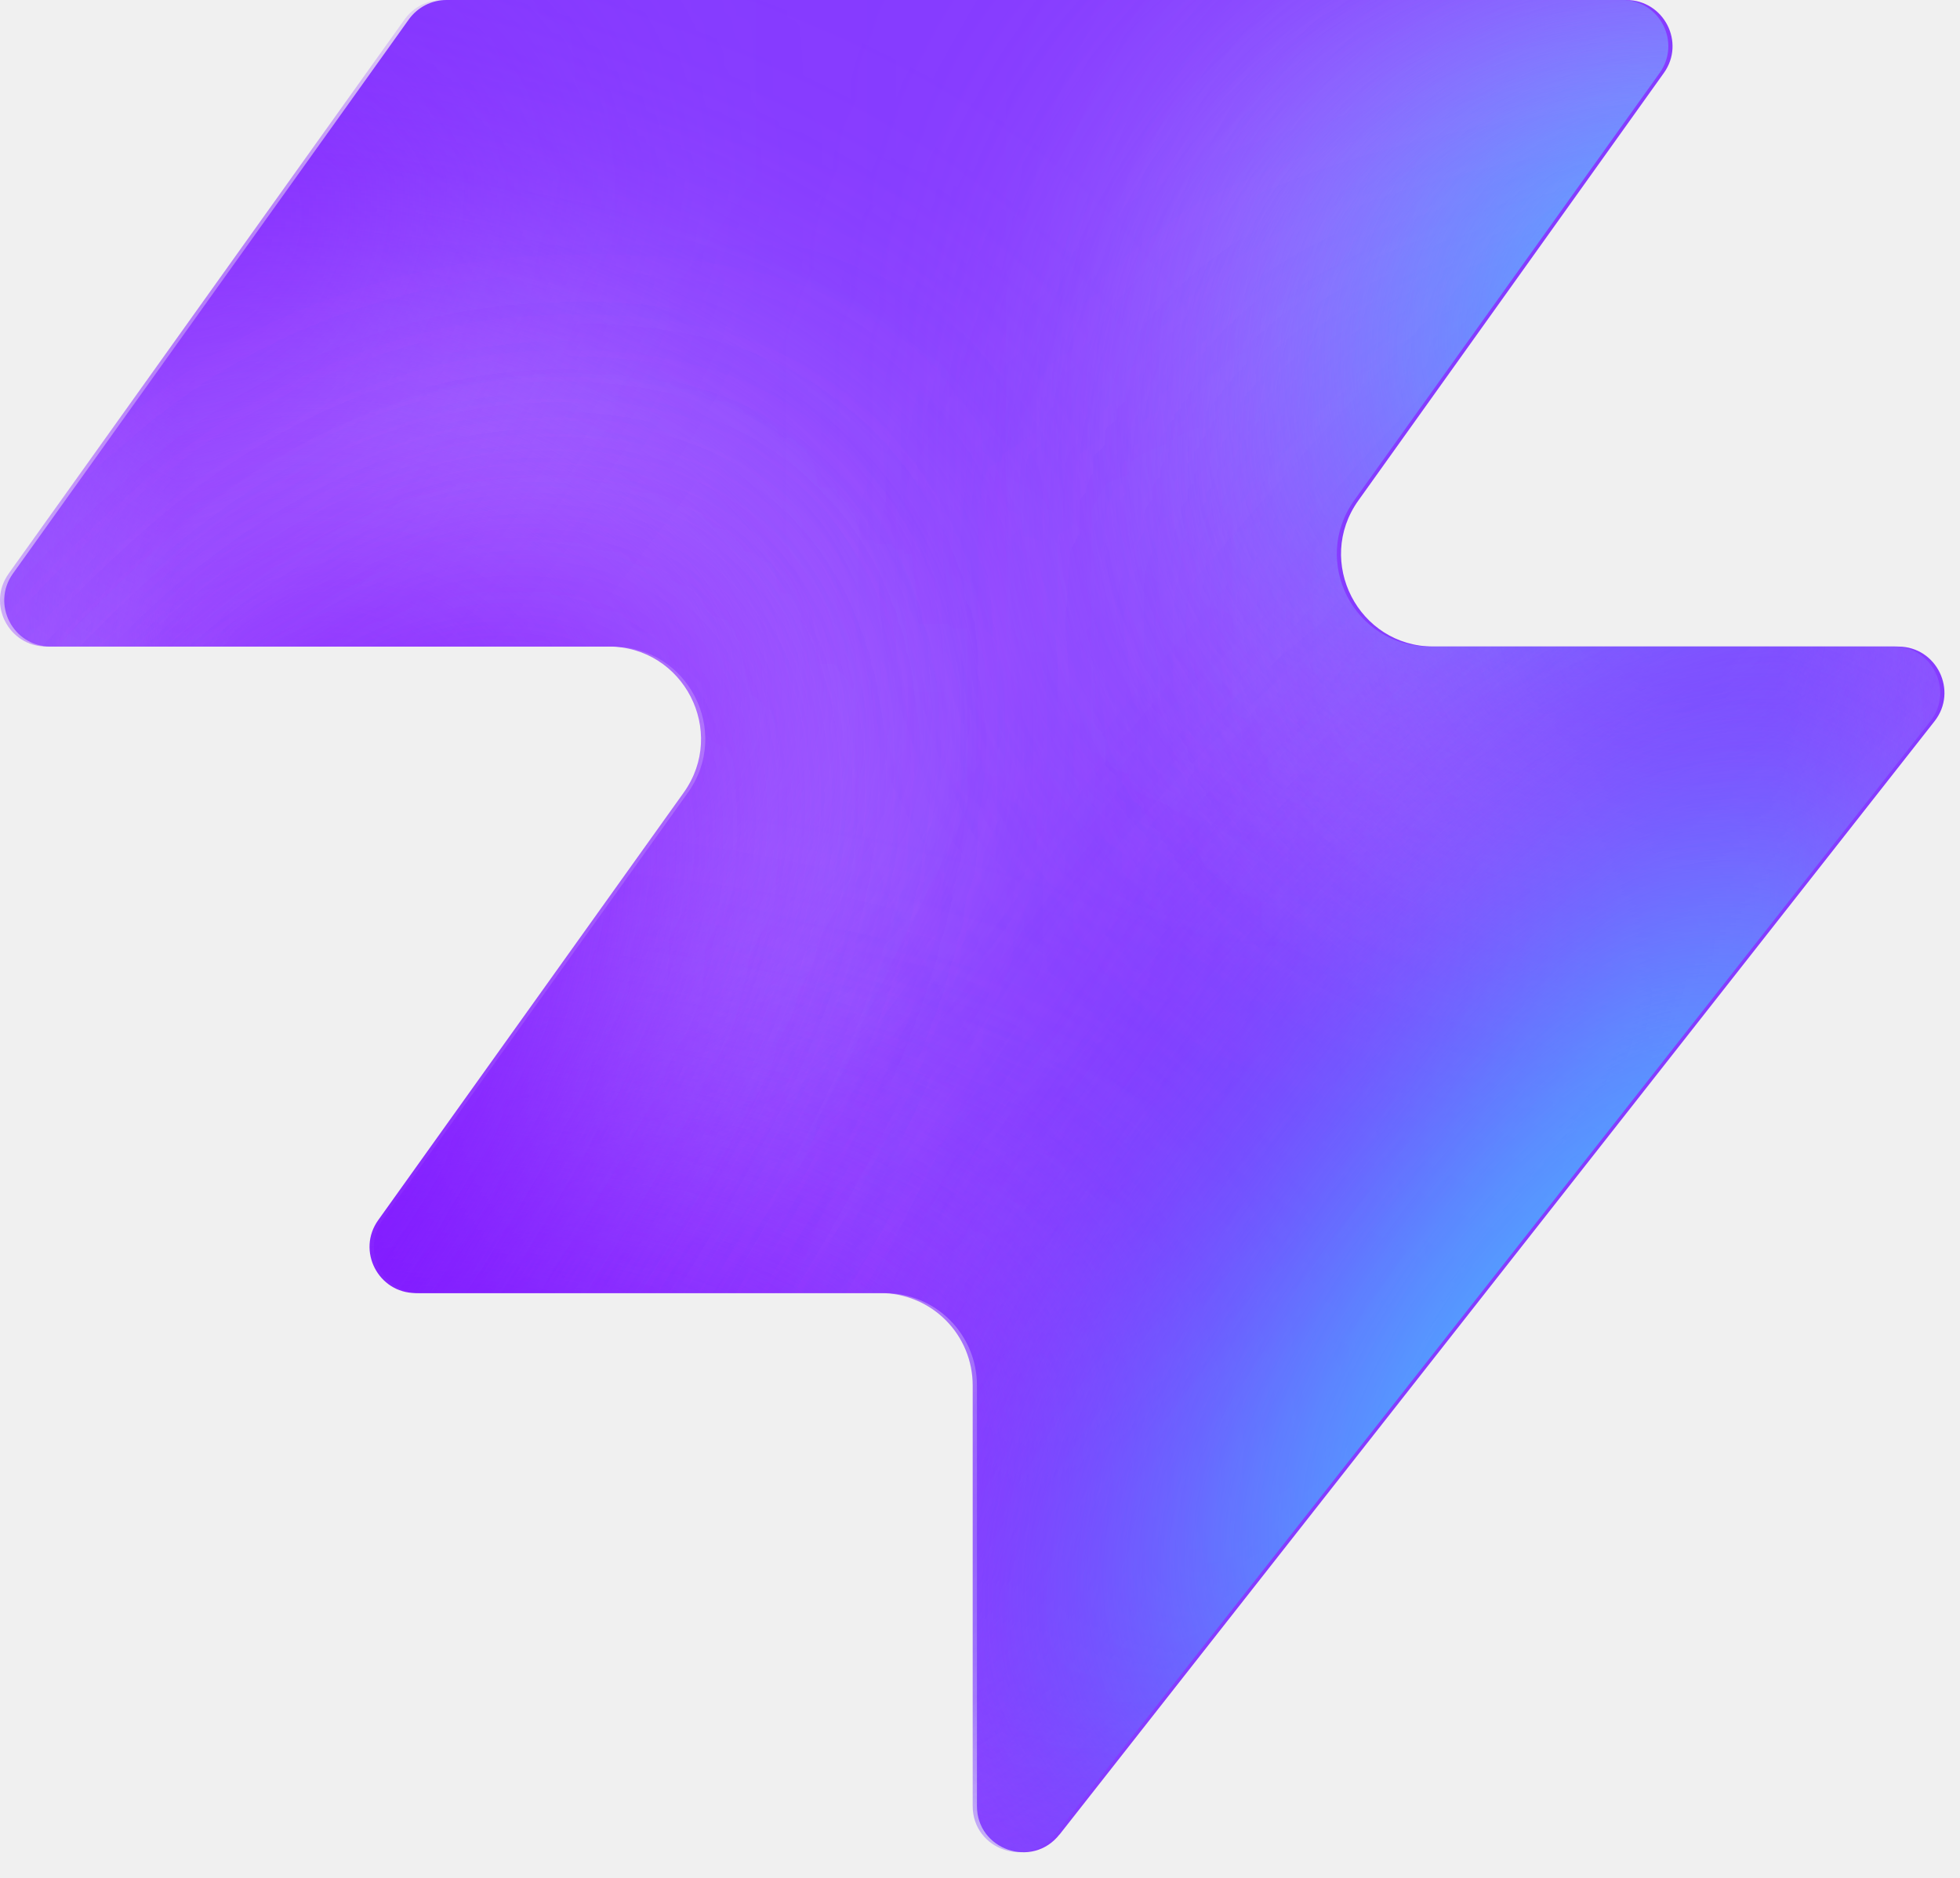
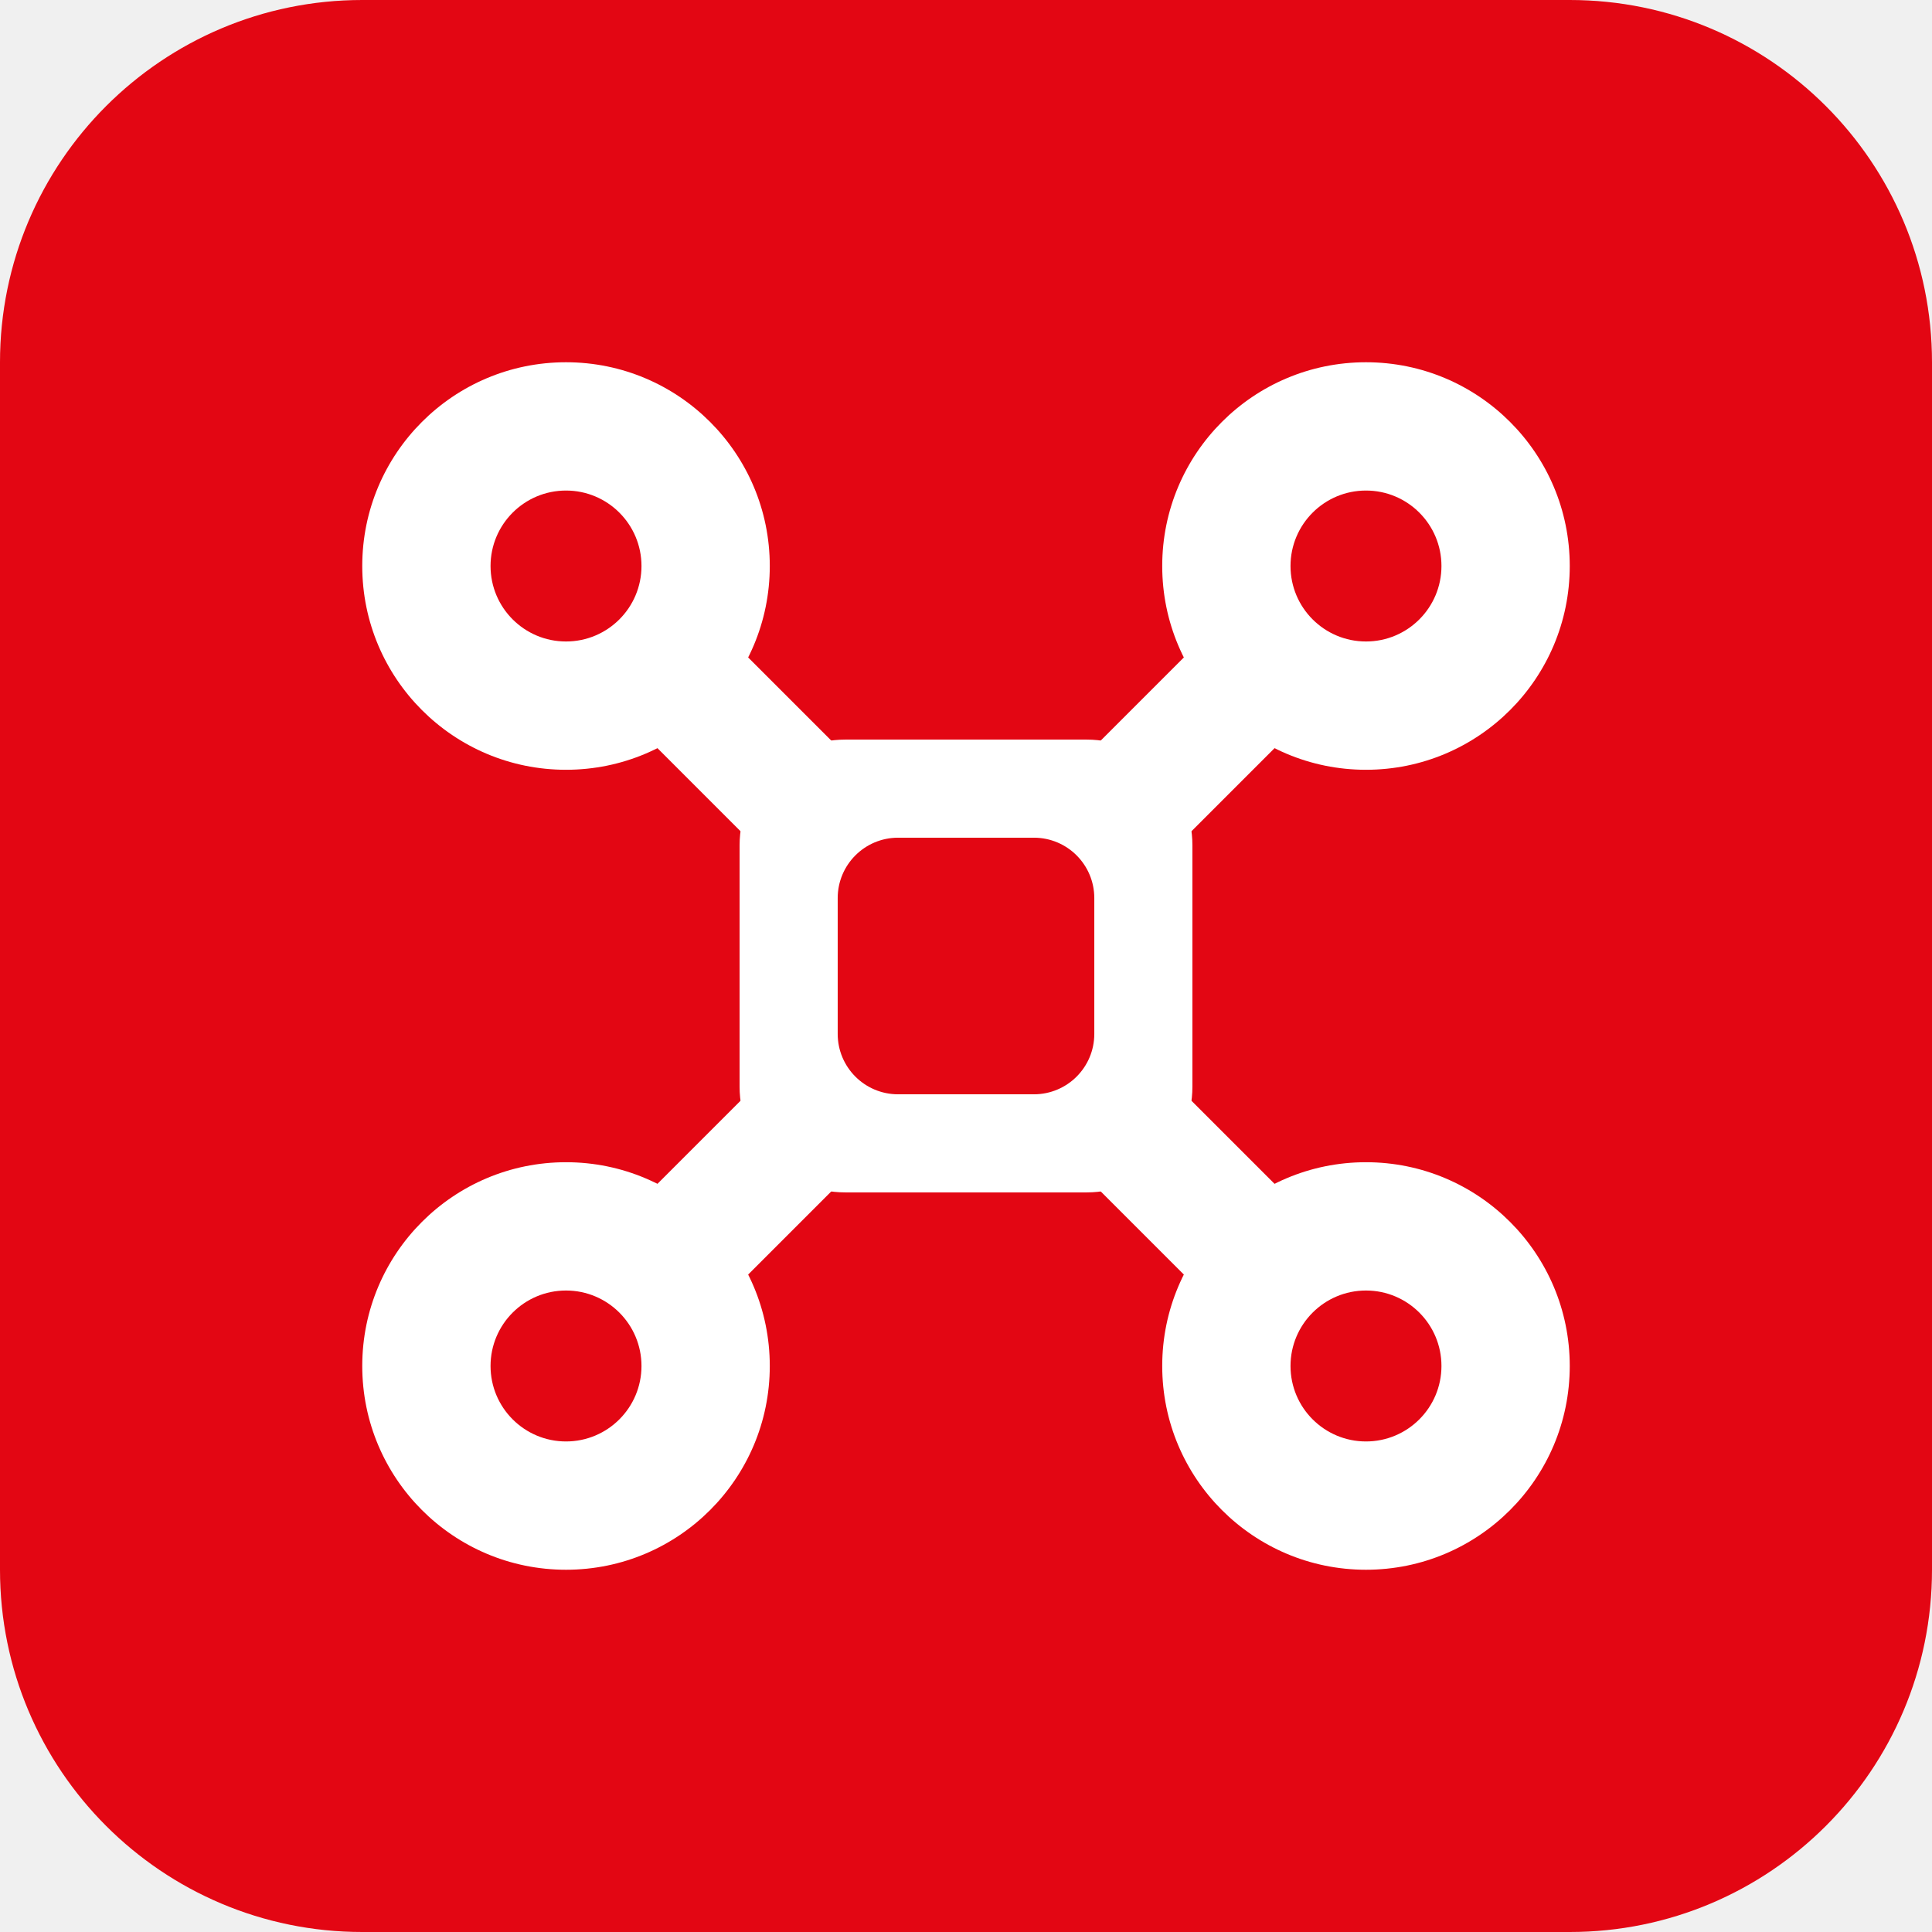
- <svg xmlns="http://www.w3.org/2000/svg" width="48" height="46" fill="none" viewBox="0 0 48 46">
-   <path fill="#863bff" d="M25.946 44.938c-.664.845-2.021.375-2.021-.698V33.937a2.26 2.26 0 0 0-2.262-2.262H10.287c-.92 0-1.456-1.04-.92-1.788l7.48-10.471c1.07-1.497 0-3.578-1.842-3.578H1.237c-.92 0-1.456-1.04-.92-1.788L10.013.474c.214-.297.556-.474.92-.474h28.894c.92 0 1.456 1.04.92 1.788l-7.48 10.471c-1.07 1.498 0 3.579 1.842 3.579h11.377c.943 0 1.473 1.088.89 1.83L25.947 44.94z" style="fill:#863bff;fill:color(display-p3 .525 .23 1);fill-opacity:1" />
-   <mask id="a" width="48" height="46" x="0" y="0" maskUnits="userSpaceOnUse" style="mask-type:alpha">
-     <path fill="#000" d="M25.842 44.938c-.664.844-2.021.375-2.021-.698V33.937a2.26 2.26 0 0 0-2.262-2.262H10.183c-.92 0-1.456-1.04-.92-1.788l7.48-10.471c1.07-1.498 0-3.579-1.842-3.579H1.133c-.92 0-1.456-1.04-.92-1.787L9.91.473c.214-.297.556-.474.92-.474h28.894c.92 0 1.456 1.04.92 1.788l-7.48 10.471c-1.07 1.498 0 3.578 1.842 3.578h11.377c.943 0 1.473 1.088.89 1.832L25.843 44.94z" style="fill:#000;fill-opacity:1" />
-   </mask>
-   <g mask="url(#a)">
-     <g filter="url(#b)">
-       <ellipse cx="5.508" cy="14.704" fill="#ede6ff" rx="5.508" ry="14.704" style="fill:#ede6ff;fill:color(display-p3 .927 .903 1);fill-opacity:1" transform="matrix(.00324 1 1 -.00324 -4.47 31.516)" />
-     </g>
-     <g filter="url(#c)">
-       <ellipse cx="10.399" cy="29.851" fill="#ede6ff" rx="10.399" ry="29.851" style="fill:#ede6ff;fill:color(display-p3 .927 .903 1);fill-opacity:1" transform="matrix(.00324 1 1 -.00324 -39.328 7.883)" />
-     </g>
-     <g filter="url(#d)">
-       <ellipse cx="5.508" cy="30.487" fill="#7e14ff" rx="5.508" ry="30.487" style="fill:#7e14ff;fill:color(display-p3 .492 .077 1);fill-opacity:1" transform="rotate(89.814 -25.913 -14.639)scale(1 -1)" />
-     </g>
-     <g filter="url(#e)">
-       <ellipse cx="5.508" cy="30.599" fill="#7e14ff" rx="5.508" ry="30.599" style="fill:#7e14ff;fill:color(display-p3 .492 .077 1);fill-opacity:1" transform="rotate(89.814 -32.644 -3.334)scale(1 -1)" />
-     </g>
-     <g filter="url(#f)">
-       <ellipse cx="5.508" cy="30.599" fill="#7e14ff" rx="5.508" ry="30.599" style="fill:#7e14ff;fill:color(display-p3 .492 .077 1);fill-opacity:1" transform="matrix(.00324 1 1 -.00324 -34.34 30.47)" />
-     </g>
-     <g filter="url(#g)">
-       <ellipse cx="14.072" cy="22.078" fill="#ede6ff" rx="14.072" ry="22.078" style="fill:#ede6ff;fill:color(display-p3 .927 .903 1);fill-opacity:1" transform="rotate(93.35 24.506 48.493)scale(-1 1)" />
-     </g>
-     <g filter="url(#h)">
-       <ellipse cx="3.47" cy="21.501" fill="#7e14ff" rx="3.47" ry="21.501" style="fill:#7e14ff;fill:color(display-p3 .492 .077 1);fill-opacity:1" transform="rotate(89.009 28.708 47.59)scale(-1 1)" />
-     </g>
-     <g filter="url(#i)">
-       <ellipse cx="3.47" cy="21.501" fill="#7e14ff" rx="3.47" ry="21.501" style="fill:#7e14ff;fill:color(display-p3 .492 .077 1);fill-opacity:1" transform="rotate(89.009 28.708 47.59)scale(-1 1)" />
-     </g>
-     <g filter="url(#j)">
-       <ellipse cx=".387" cy="8.972" fill="#7e14ff" rx="4.407" ry="29.108" style="fill:#7e14ff;fill:color(display-p3 .492 .077 1);fill-opacity:1" transform="rotate(39.51 .387 8.972)" />
-     </g>
-     <g filter="url(#k)">
-       <ellipse cx="47.523" cy="-6.092" fill="#7e14ff" rx="4.407" ry="29.108" style="fill:#7e14ff;fill:color(display-p3 .492 .077 1);fill-opacity:1" transform="rotate(37.892 47.523 -6.092)" />
-     </g>
-     <g filter="url(#l)">
-       <ellipse cx="41.412" cy="6.333" fill="#47bfff" rx="5.971" ry="9.665" style="fill:#47bfff;fill:color(display-p3 .28 .748 1);fill-opacity:1" transform="rotate(37.892 41.412 6.333)" />
-     </g>
-     <g filter="url(#m)">
-       <ellipse cx="-1.879" cy="38.332" fill="#7e14ff" rx="4.407" ry="29.108" style="fill:#7e14ff;fill:color(display-p3 .492 .077 1);fill-opacity:1" transform="rotate(37.892 -1.88 38.332)" />
-     </g>
-     <g filter="url(#n)">
-       <ellipse cx="-1.879" cy="38.332" fill="#7e14ff" rx="4.407" ry="29.108" style="fill:#7e14ff;fill:color(display-p3 .492 .077 1);fill-opacity:1" transform="rotate(37.892 -1.88 38.332)" />
-     </g>
-     <g filter="url(#o)">
-       <ellipse cx="35.651" cy="29.907" fill="#7e14ff" rx="4.407" ry="29.108" style="fill:#7e14ff;fill:color(display-p3 .492 .077 1);fill-opacity:1" transform="rotate(37.892 35.651 29.907)" />
-     </g>
-     <g filter="url(#p)">
-       <ellipse cx="38.418" cy="32.4" fill="#47bfff" rx="5.971" ry="15.297" style="fill:#47bfff;fill:color(display-p3 .28 .748 1);fill-opacity:1" transform="rotate(37.892 38.418 32.4)" />
-     </g>
+ <svg xmlns="http://www.w3.org/2000/svg" viewBox="0 0 512 512" width="512" height="512">
+   <rect width="512" height="512" rx="96" fill="#e30613" />
+   <g stroke="#ffffff" stroke-width="34" stroke-linecap="round">
+     <line x1="160" y1="160" x2="352" y2="352" />
+     <line x1="352" y1="160" x2="160" y2="352" />
  </g>
-   <defs>
-     <filter id="b" width="60.045" height="41.654" x="-19.77" y="16.149" color-interpolation-filters="sRGB" filterUnits="userSpaceOnUse">
-       <feFlood flood-opacity="0" result="BackgroundImageFix" />
-       <feBlend in="SourceGraphic" in2="BackgroundImageFix" result="shape" />
-       <feGaussianBlur result="effect1_foregroundBlur_2002_17158" stdDeviation="7.659" />
-     </filter>
-     <filter id="c" width="90.34" height="51.437" x="-54.613" y="-7.533" color-interpolation-filters="sRGB" filterUnits="userSpaceOnUse">
-       <feFlood flood-opacity="0" result="BackgroundImageFix" />
-       <feBlend in="SourceGraphic" in2="BackgroundImageFix" result="shape" />
-       <feGaussianBlur result="effect1_foregroundBlur_2002_17158" stdDeviation="7.659" />
-     </filter>
-     <filter id="d" width="79.355" height="29.4" x="-49.64" y="2.03" color-interpolation-filters="sRGB" filterUnits="userSpaceOnUse">
-       <feFlood flood-opacity="0" result="BackgroundImageFix" />
-       <feBlend in="SourceGraphic" in2="BackgroundImageFix" result="shape" />
-       <feGaussianBlur result="effect1_foregroundBlur_2002_17158" stdDeviation="4.596" />
-     </filter>
-     <filter id="e" width="79.579" height="29.4" x="-45.045" y="20.029" color-interpolation-filters="sRGB" filterUnits="userSpaceOnUse">
-       <feFlood flood-opacity="0" result="BackgroundImageFix" />
-       <feBlend in="SourceGraphic" in2="BackgroundImageFix" result="shape" />
-       <feGaussianBlur result="effect1_foregroundBlur_2002_17158" stdDeviation="4.596" />
-     </filter>
-     <filter id="f" width="79.579" height="29.4" x="-43.513" y="21.178" color-interpolation-filters="sRGB" filterUnits="userSpaceOnUse">
-       <feFlood flood-opacity="0" result="BackgroundImageFix" />
-       <feBlend in="SourceGraphic" in2="BackgroundImageFix" result="shape" />
-       <feGaussianBlur result="effect1_foregroundBlur_2002_17158" stdDeviation="4.596" />
-     </filter>
-     <filter id="g" width="74.749" height="58.852" x="15.756" y="-17.901" color-interpolation-filters="sRGB" filterUnits="userSpaceOnUse">
-       <feFlood flood-opacity="0" result="BackgroundImageFix" />
-       <feBlend in="SourceGraphic" in2="BackgroundImageFix" result="shape" />
-       <feGaussianBlur result="effect1_foregroundBlur_2002_17158" stdDeviation="7.659" />
-     </filter>
-     <filter id="h" width="61.377" height="25.362" x="23.548" y="2.284" color-interpolation-filters="sRGB" filterUnits="userSpaceOnUse">
-       <feFlood flood-opacity="0" result="BackgroundImageFix" />
-       <feBlend in="SourceGraphic" in2="BackgroundImageFix" result="shape" />
-       <feGaussianBlur result="effect1_foregroundBlur_2002_17158" stdDeviation="4.596" />
-     </filter>
-     <filter id="i" width="61.377" height="25.362" x="23.548" y="2.284" color-interpolation-filters="sRGB" filterUnits="userSpaceOnUse">
-       <feFlood flood-opacity="0" result="BackgroundImageFix" />
-       <feBlend in="SourceGraphic" in2="BackgroundImageFix" result="shape" />
-       <feGaussianBlur result="effect1_foregroundBlur_2002_17158" stdDeviation="4.596" />
-     </filter>
-     <filter id="j" width="56.045" height="63.649" x="-27.636" y="-22.853" color-interpolation-filters="sRGB" filterUnits="userSpaceOnUse">
-       <feFlood flood-opacity="0" result="BackgroundImageFix" />
-       <feBlend in="SourceGraphic" in2="BackgroundImageFix" result="shape" />
-       <feGaussianBlur result="effect1_foregroundBlur_2002_17158" stdDeviation="4.596" />
-     </filter>
-     <filter id="k" width="54.814" height="64.646" x="20.116" y="-38.415" color-interpolation-filters="sRGB" filterUnits="userSpaceOnUse">
-       <feFlood flood-opacity="0" result="BackgroundImageFix" />
-       <feBlend in="SourceGraphic" in2="BackgroundImageFix" result="shape" />
-       <feGaussianBlur result="effect1_foregroundBlur_2002_17158" stdDeviation="4.596" />
-     </filter>
-     <filter id="l" width="33.541" height="35.313" x="24.641" y="-11.323" color-interpolation-filters="sRGB" filterUnits="userSpaceOnUse">
-       <feFlood flood-opacity="0" result="BackgroundImageFix" />
-       <feBlend in="SourceGraphic" in2="BackgroundImageFix" result="shape" />
-       <feGaussianBlur result="effect1_foregroundBlur_2002_17158" stdDeviation="4.596" />
-     </filter>
-     <filter id="m" width="54.814" height="64.646" x="-29.286" y="6.009" color-interpolation-filters="sRGB" filterUnits="userSpaceOnUse">
-       <feFlood flood-opacity="0" result="BackgroundImageFix" />
-       <feBlend in="SourceGraphic" in2="BackgroundImageFix" result="shape" />
-       <feGaussianBlur result="effect1_foregroundBlur_2002_17158" stdDeviation="4.596" />
-     </filter>
-     <filter id="n" width="54.814" height="64.646" x="-29.286" y="6.009" color-interpolation-filters="sRGB" filterUnits="userSpaceOnUse">
-       <feFlood flood-opacity="0" result="BackgroundImageFix" />
-       <feBlend in="SourceGraphic" in2="BackgroundImageFix" result="shape" />
-       <feGaussianBlur result="effect1_foregroundBlur_2002_17158" stdDeviation="4.596" />
-     </filter>
-     <filter id="o" width="54.814" height="64.646" x="8.244" y="-2.416" color-interpolation-filters="sRGB" filterUnits="userSpaceOnUse">
-       <feFlood flood-opacity="0" result="BackgroundImageFix" />
-       <feBlend in="SourceGraphic" in2="BackgroundImageFix" result="shape" />
-       <feGaussianBlur result="effect1_foregroundBlur_2002_17158" stdDeviation="4.596" />
-     </filter>
-     <filter id="p" width="39.409" height="43.623" x="18.713" y="10.588" color-interpolation-filters="sRGB" filterUnits="userSpaceOnUse">
-       <feFlood flood-opacity="0" result="BackgroundImageFix" />
-       <feBlend in="SourceGraphic" in2="BackgroundImageFix" result="shape" />
-       <feGaussianBlur result="effect1_foregroundBlur_2002_17158" stdDeviation="4.596" />
-     </filter>
-   </defs>
+   <g fill="#ffffff">
+     <circle cx="150" cy="150" r="54" />
+     <circle cx="362" cy="150" r="54" />
+     <circle cx="150" cy="362" r="54" />
+     <circle cx="362" cy="362" r="54" />
+   </g>
+   <g fill="#e30613">
+     <circle cx="150" cy="150" r="20" />
+     <circle cx="362" cy="150" r="20" />
+     <circle cx="150" cy="362" r="20" />
+     <circle cx="362" cy="362" r="20" />
+   </g>
+   <rect x="196" y="196" width="120" height="120" rx="28" fill="#ffffff" />
+   <rect x="222" y="222" width="68" height="68" rx="16" fill="#e30613" />
</svg>
